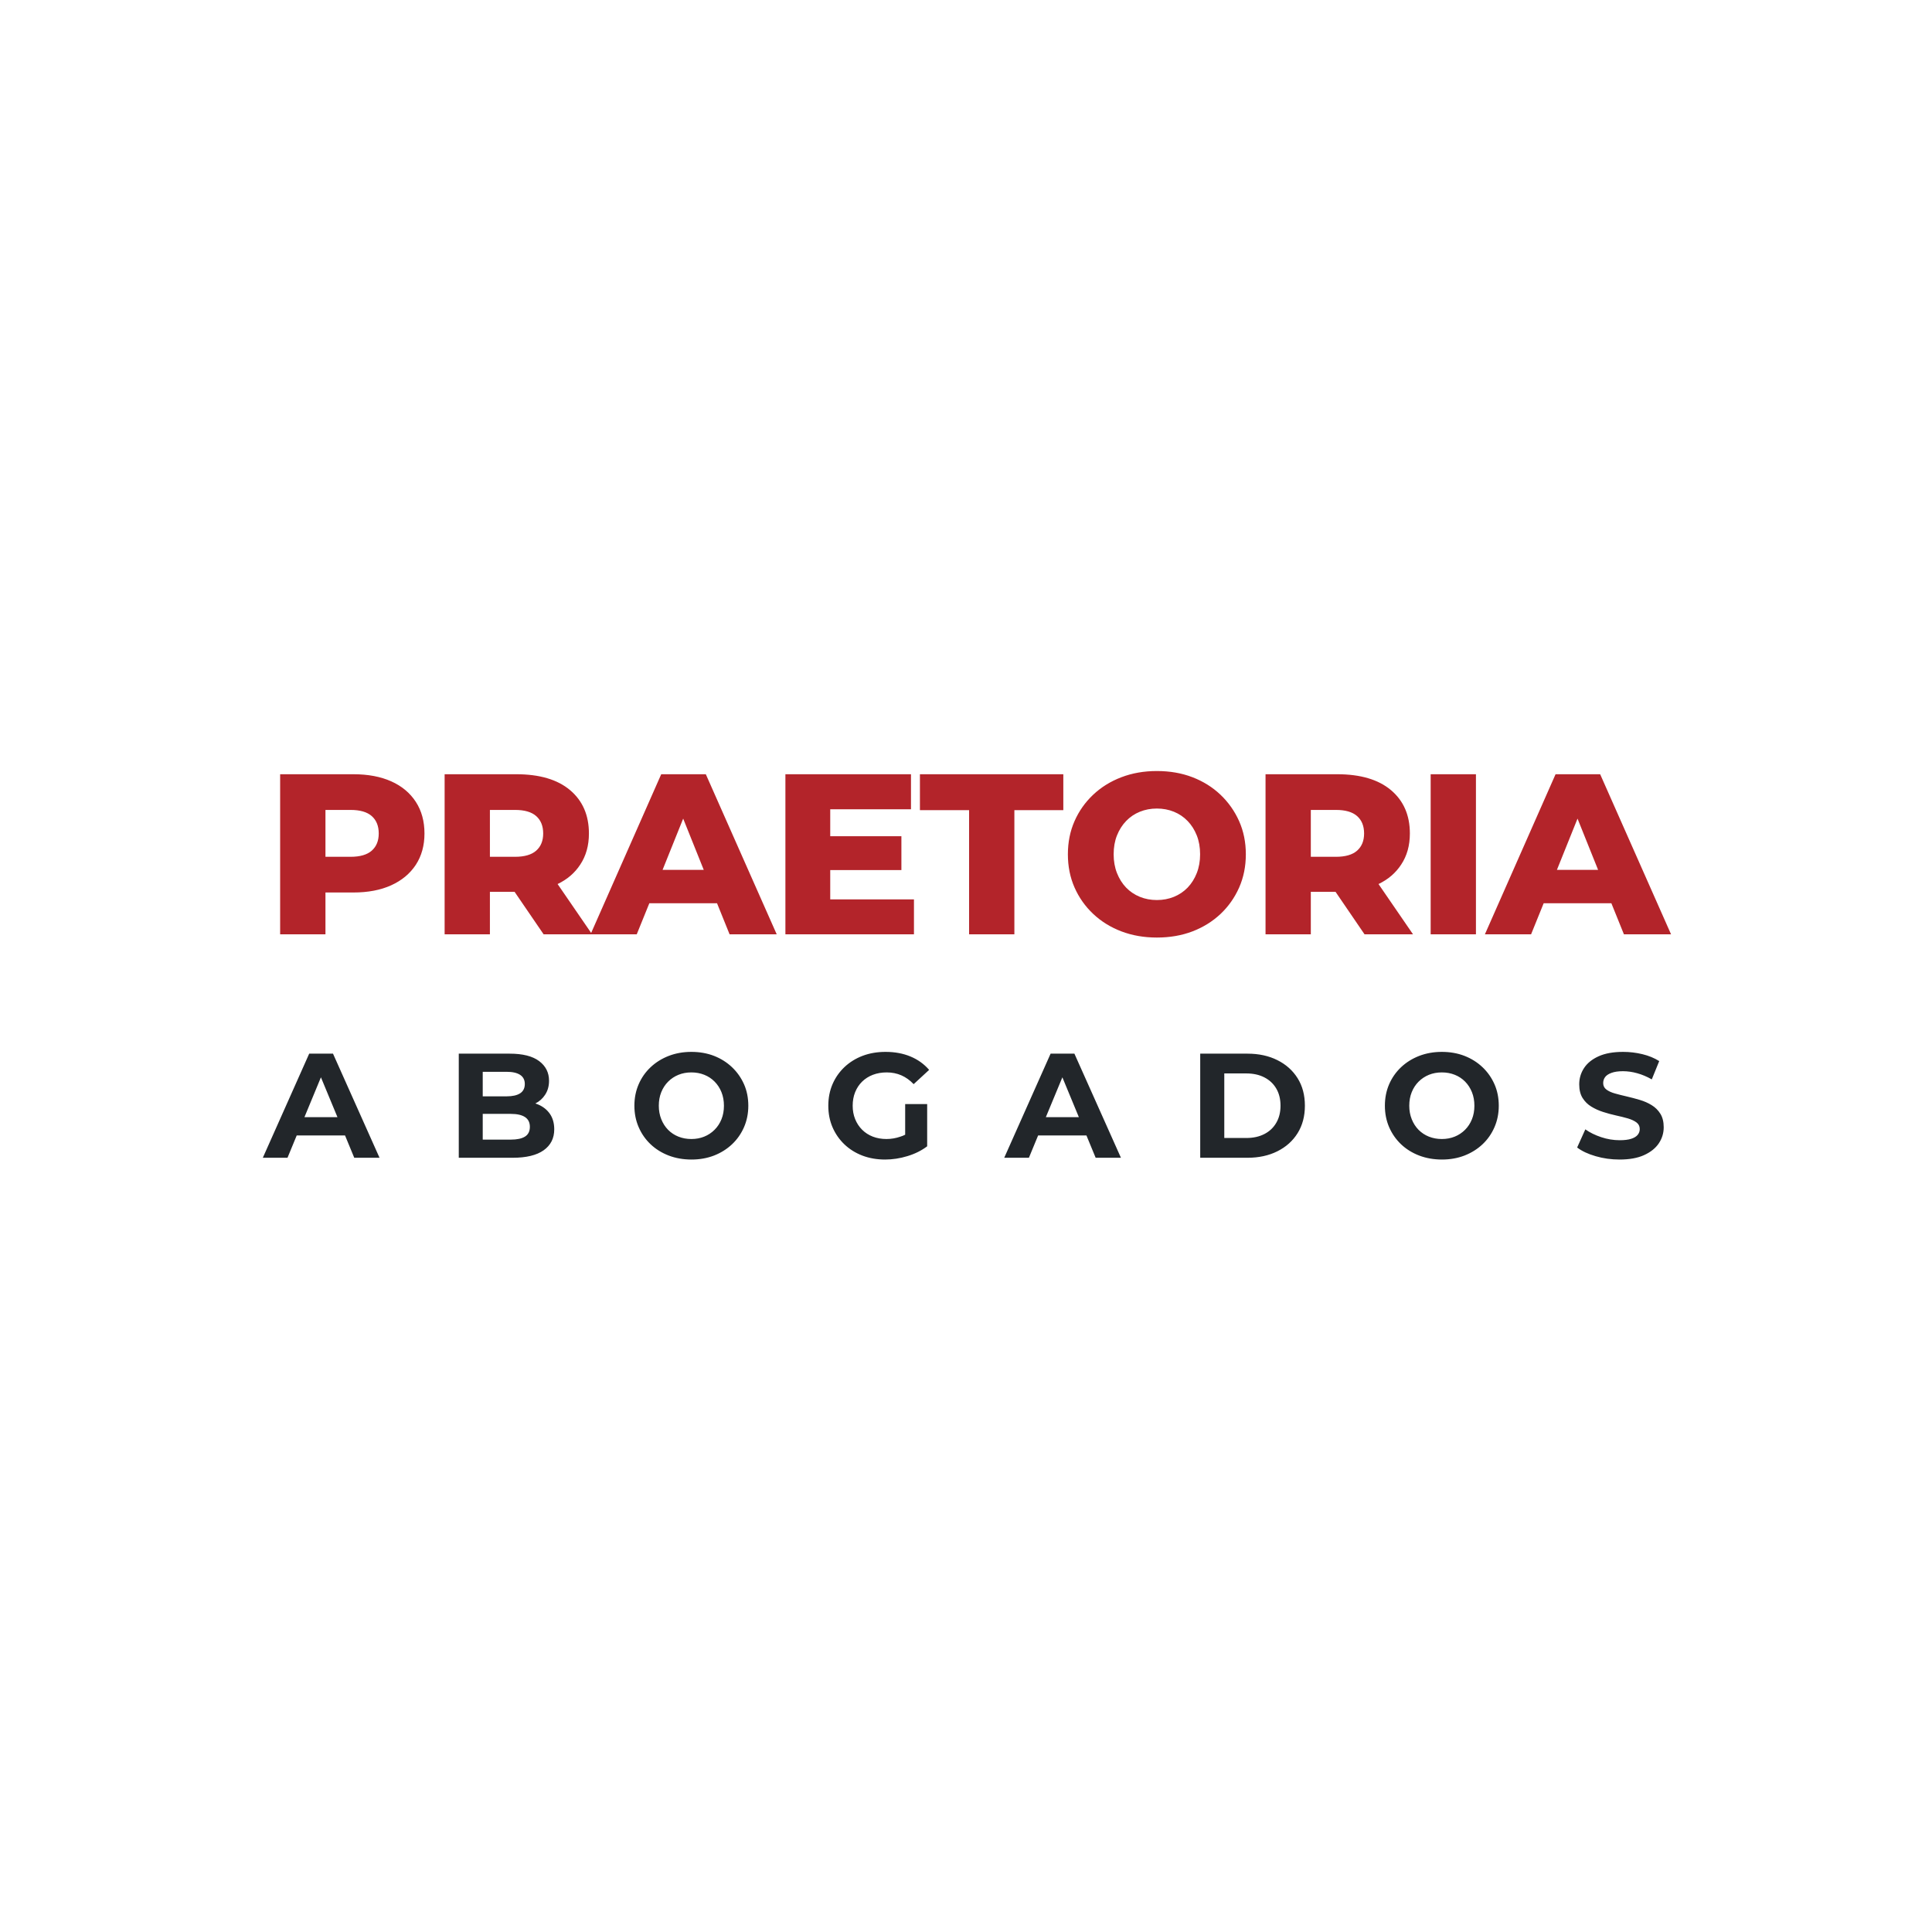
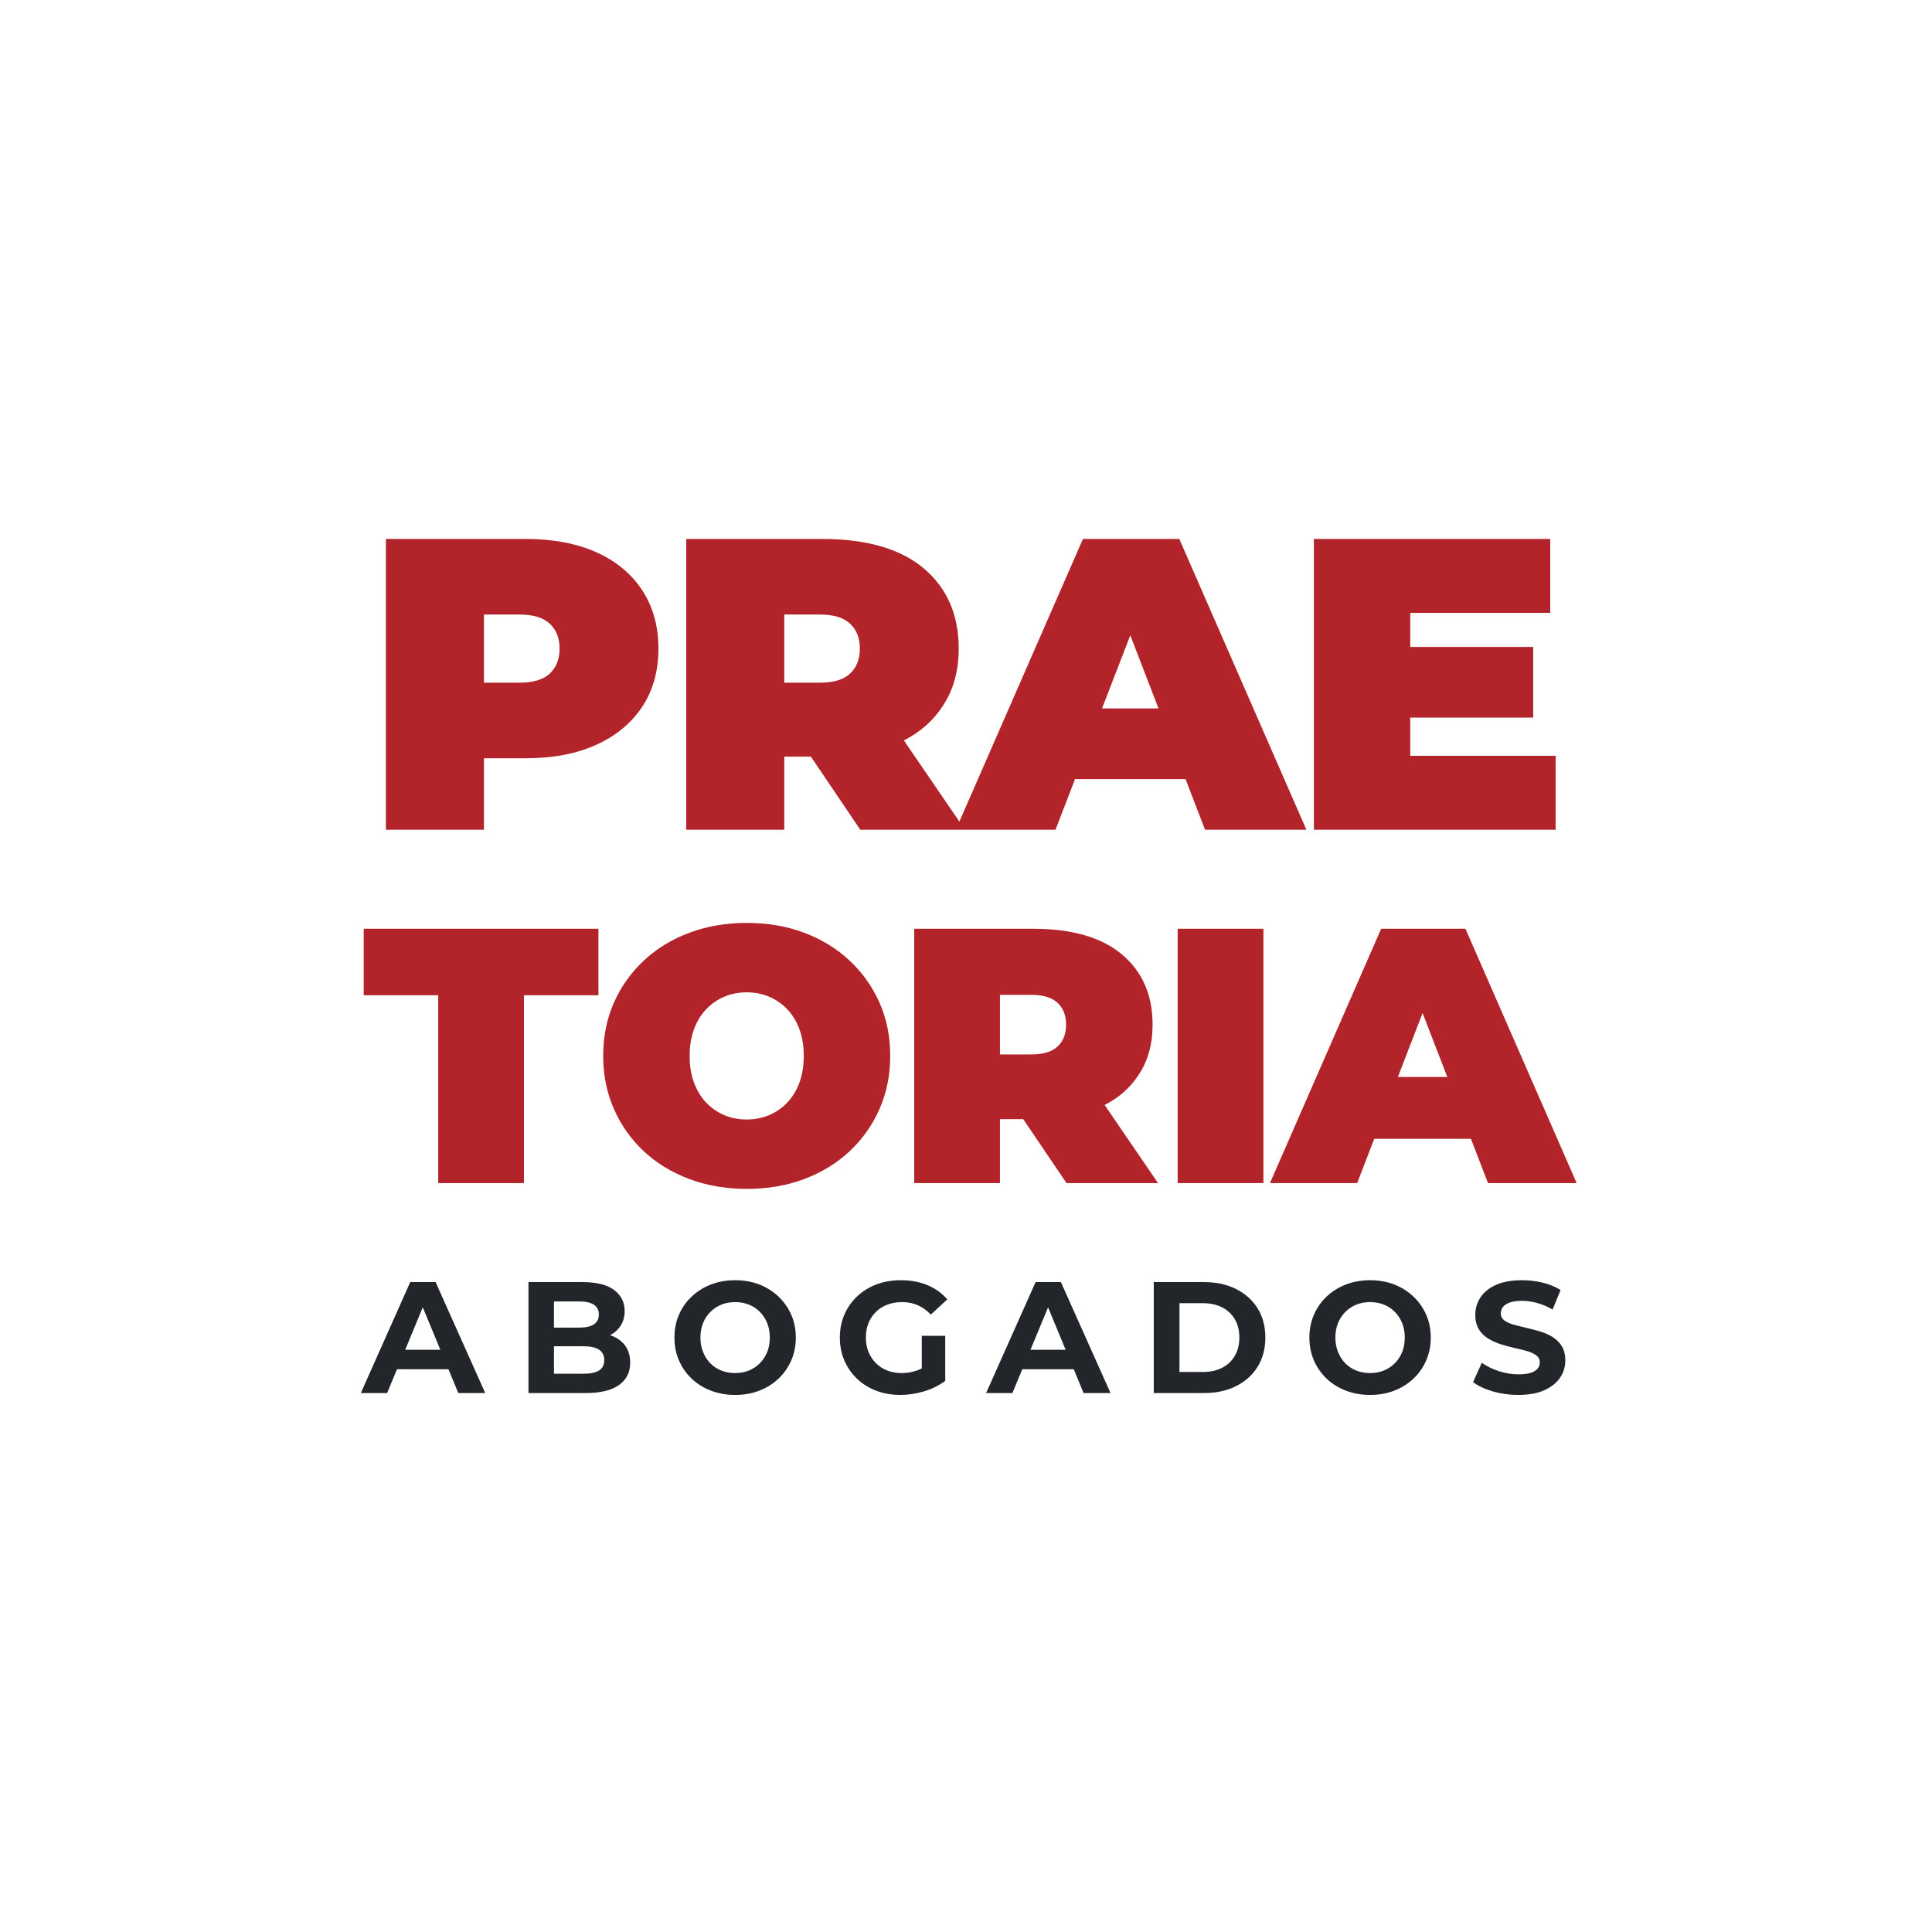
<svg xmlns="http://www.w3.org/2000/svg" viewBox="0 0 512 512">
  <rect width="512" height="512" fill="#fff" />
-   <path fill="#B3242A" d="M86.25 247.61L74.24 247.61L74.24 205.18L93.64 205.18Q99.46 205.18 103.67 207.06Q107.88 208.94 110.19 212.49Q112.49 216.03 112.49 220.88Q112.49 225.67 110.19 229.19Q107.88 232.70 103.67 234.61Q99.46 236.52 93.64 236.52L86.25 236.52L86.25 247.61M86.25 214.64L86.25 227.06L92.91 227.06Q96.67 227.06 98.52 225.43Q100.37 223.79 100.37 220.88Q100.37 217.91 98.52 216.27Q96.67 214.64 92.91 214.64M129.83 247.61L117.83 247.61L117.83 205.18L136.80 205.18Q146.07 205.18 151.07 209.39Q156.07 213.61 156.07 220.88Q156.07 225.67 153.77 229.13Q151.59 232.46 147.77 234.28L156.92 247.61L144.07 247.61L136.37 236.34L129.83 236.34L129.83 247.61M129.83 214.64L129.83 227.06L136.50 227.06Q140.25 227.06 142.10 225.43Q143.95 223.79 143.95 220.88Q143.95 217.91 142.10 216.27Q140.25 214.64 136.50 214.64M168.74 247.61L156.50 247.61L175.23 205.18L187.05 205.18L205.84 247.61L193.35 247.61L190.02 239.37L172.08 239.37L168.74 247.61M175.59 230.52L186.50 230.52L181.05 216.94M242.21 247.61L208.14 247.61L208.14 205.18L241.42 205.18L241.42 214.46L220.02 214.46L220.02 221.61L238.88 221.61L238.88 230.58L220.02 230.58L220.02 238.34L242.21 238.34M268.82 247.61L256.82 247.61L256.82 214.70L243.79 214.70L243.79 205.18L281.79 205.18L281.79 214.70L268.82 214.70M306.58 248.46Q301.49 248.46 297.19 246.83Q292.88 245.19 289.70 242.19Q286.52 239.19 284.76 235.19Q283 231.19 283 226.40Q283 221.61 284.76 217.61Q286.52 213.61 289.70 210.61Q292.88 207.61 297.19 205.97Q301.49 204.33 306.58 204.33Q311.74 204.33 316.01 205.97Q320.28 207.61 323.44 210.61Q326.59 213.61 328.38 217.61Q330.16 221.61 330.16 226.40Q330.16 231.19 328.38 235.22Q326.59 239.25 323.44 242.22Q320.28 245.19 316.01 246.83Q311.74 248.46 306.58 248.46M306.58 238.52Q309.01 238.52 311.10 237.67Q313.19 236.82 314.74 235.22Q316.28 233.61 317.16 231.37Q318.04 229.13 318.04 226.40Q318.04 223.61 317.16 221.40Q316.28 219.18 314.74 217.58Q313.19 215.97 311.10 215.12Q309.01 214.27 306.58 214.27Q304.16 214.27 302.07 215.12Q299.98 215.97 298.43 217.58Q296.89 219.18 296.01 221.40Q295.13 223.61 295.13 226.40Q295.13 229.13 296.01 231.37Q296.89 233.61 298.43 235.22Q299.98 236.82 302.07 237.67Q304.16 238.52 306.58 238.52M347.38 247.61L335.38 247.61L335.38 205.18L354.35 205.18Q363.62 205.18 368.62 209.39Q373.63 213.61 373.63 220.88Q373.63 225.67 371.32 229.13Q369.14 232.46 365.32 234.28L374.47 247.61L361.62 247.61L353.93 236.34L347.38 236.34L347.38 247.61M347.38 214.64L347.38 227.06L354.05 227.06Q357.80 227.06 359.65 225.43Q361.50 223.79 361.50 220.88Q361.50 217.91 359.65 216.27Q357.80 214.64 354.05 214.64M391.14 247.61L379.14 247.61L379.14 205.18L391.14 205.18M405.75 247.61L393.51 247.61L412.24 205.18L424.06 205.18L442.85 247.61L430.36 247.61L427.03 239.37L409.09 239.37L405.75 247.61M412.60 230.52L423.51 230.52L418.06 216.94" />
-   <path fill="#22262A" d="M76.19 306.82L69.65 306.82L81.94 279.23L88.25 279.23L100.58 306.82L93.88 306.82L91.44 300.91L78.63 300.91L76.19 306.82M80.68 296.06L89.43 296.06L85.05 285.50M135.85 306.82L121.58 306.82L121.58 279.23L135.06 279.23Q140.26 279.23 142.88 281.20Q145.50 283.17 145.50 286.41Q145.50 288.57 144.44 290.15Q143.49 291.61 141.88 292.43Q142.27 292.59 142.63 292.71Q144.64 293.58 145.76 295.23Q146.88 296.89 146.88 299.29Q146.88 302.84 144.08 304.83Q141.29 306.82 135.85 306.82M127.93 295.19L127.93 302.01L135.38 302.01Q137.86 302.01 139.14 301.20Q140.42 300.39 140.42 298.62Q140.42 296.89 139.14 296.04Q137.86 295.19 135.38 295.19L127.93 295.19M127.93 284.04L127.93 290.54L134.27 290.54Q136.60 290.54 137.84 289.74Q139.08 288.93 139.08 287.27Q139.08 285.66 137.84 284.85Q136.60 284.04 134.27 284.04M183.26 307.29Q179.98 307.29 177.21 306.23Q174.43 305.16 172.40 303.23Q170.37 301.30 169.25 298.70Q168.12 296.10 168.12 293.03Q168.12 289.95 169.25 287.35Q170.37 284.75 172.42 282.82Q174.47 280.89 177.23 279.82Q179.98 278.76 183.22 278.76Q186.49 278.76 189.23 279.82Q191.96 280.89 193.99 282.82Q196.02 284.75 197.17 287.33Q198.31 289.91 198.31 293.03Q198.31 296.10 197.17 298.72Q196.02 301.34 193.99 303.25Q191.96 305.16 189.23 306.23Q186.49 307.29 183.26 307.29M183.22 301.85Q185.07 301.85 186.62 301.22Q188.18 300.59 189.36 299.41Q190.55 298.23 191.20 296.61Q191.85 295 191.85 293.03Q191.85 291.06 191.20 289.44Q190.55 287.82 189.38 286.64Q188.22 285.46 186.64 284.83Q185.07 284.20 183.22 284.20Q181.36 284.20 179.81 284.83Q178.25 285.46 177.07 286.64Q175.89 287.82 175.24 289.44Q174.59 291.06 174.59 293.03Q174.59 294.96 175.24 296.59Q175.89 298.23 177.05 299.41Q178.21 300.59 179.79 301.22Q181.36 301.85 183.22 301.85M234.56 307.29Q231.29 307.29 228.55 306.25Q225.81 305.20 223.78 303.27Q221.76 301.34 220.63 298.74Q219.51 296.14 219.51 293.03Q219.51 289.91 220.63 287.31Q221.76 284.71 223.80 282.78Q225.85 280.85 228.61 279.80Q231.37 278.76 234.68 278.76Q238.35 278.76 241.28 279.98Q244.22 281.20 246.23 283.53L242.13 287.31Q240.63 285.74 238.86 284.97Q237.08 284.20 235 284.20Q232.99 284.20 231.33 284.83Q229.68 285.46 228.47 286.64Q227.27 287.82 226.62 289.44Q225.97 291.06 225.97 293.03Q225.97 294.96 226.62 296.57Q227.27 298.19 228.47 299.39Q229.68 300.59 231.31 301.22Q232.95 301.85 234.92 301.85Q236.81 301.85 238.62 301.22Q239.25 301.03 239.88 300.71L239.88 292.59L245.71 292.59L245.71 303.78Q243.47 305.48 240.49 306.38Q237.52 307.29 234.56 307.29M272.67 306.82L266.13 306.82L278.42 279.23L284.73 279.23L297.06 306.82L290.36 306.82L287.92 300.91L275.11 300.91L272.67 306.82M277.16 296.06L285.91 296.06L281.54 285.50M330.60 306.82L318.07 306.82L318.07 279.23L330.60 279.23Q335.09 279.23 338.52 280.95Q341.95 282.66 343.88 285.74Q345.81 288.81 345.81 293.03Q345.81 297.20 343.88 300.30Q341.95 303.39 338.52 305.10Q335.09 306.82 330.60 306.82M324.45 284.47L324.45 301.58L330.28 301.58Q333.04 301.58 335.07 300.53Q337.10 299.49 338.22 297.56Q339.35 295.63 339.35 293.03Q339.35 290.39 338.22 288.47Q337.10 286.56 335.07 285.52Q333.04 284.47 330.28 284.47M382.14 307.29Q378.87 307.29 376.09 306.23Q373.31 305.16 371.28 303.23Q369.26 301.30 368.13 298.70Q367.01 296.10 367.01 293.03Q367.01 289.95 368.13 287.35Q369.26 284.75 371.30 282.82Q373.35 280.89 376.11 279.82Q378.87 278.76 382.10 278.76Q385.37 278.76 388.11 279.82Q390.85 280.89 392.88 282.82Q394.91 284.75 396.05 287.33Q397.19 289.91 397.19 293.03Q397.19 296.10 396.05 298.72Q394.91 301.34 392.88 303.25Q390.85 305.16 388.11 306.23Q385.37 307.29 382.14 307.29M382.10 301.85Q383.95 301.85 385.51 301.22Q387.07 300.59 388.25 299.41Q389.43 298.23 390.08 296.61Q390.73 295 390.73 293.03Q390.73 291.06 390.08 289.44Q389.43 287.82 388.27 286.64Q387.11 285.46 385.53 284.83Q383.95 284.20 382.10 284.20Q380.25 284.20 378.69 284.83Q377.14 285.46 375.95 286.64Q374.77 287.82 374.12 289.44Q373.47 291.06 373.47 293.03Q373.47 294.96 374.12 296.59Q374.77 298.23 375.93 299.41Q377.10 300.59 378.67 301.22Q380.25 301.85 382.10 301.85M429.19 307.29Q425.88 307.29 422.85 306.40Q419.81 305.52 417.96 304.10L420.13 299.29Q421.90 300.55 424.33 301.36Q426.75 302.17 429.23 302.17Q431.12 302.17 432.29 301.79Q433.45 301.42 434 300.75Q434.55 300.08 434.55 299.21Q434.55 298.11 433.69 297.46Q432.82 296.81 431.40 296.39Q429.98 295.98 428.27 295.61Q426.55 295.23 424.84 294.68Q423.12 294.13 421.71 293.26Q420.29 292.40 419.40 290.98Q418.51 289.56 418.51 287.35Q418.51 284.99 419.79 283.04Q421.07 281.09 423.66 279.92Q426.24 278.76 430.14 278.76Q432.74 278.76 435.26 279.37Q437.78 279.98 439.71 281.20L437.74 286.05Q435.81 284.95 433.88 284.42Q431.95 283.88 430.10 283.88Q428.25 283.88 427.06 284.32Q425.88 284.75 425.37 285.44Q424.86 286.13 424.86 287.04Q424.86 288.10 425.72 288.75Q426.59 289.40 428.01 289.79Q429.43 290.19 431.14 290.58Q432.86 290.98 434.57 291.49Q436.29 292 437.70 292.87Q439.12 293.73 440.01 295.15Q440.90 296.57 440.90 298.74Q440.90 301.06 439.60 303Q438.30 304.93 435.71 306.11Q433.13 307.29 429.19 307.29" />
+   <path fill="#B3242A" d="M128.25 219.89L102.27 219.89L102.27 142.83L139.37 142.83Q150.16 142.83 158.03 146.35Q165.90 149.87 170.19 156.42Q174.49 162.97 174.49 171.89Q174.49 180.81 170.19 187.30Q165.90 193.80 158.03 197.37Q150.16 200.95 139.37 200.95L128.25 200.95L128.25 219.89M128.25 162.86L128.25 180.92L137.72 180.92Q143.11 180.92 145.70 178.50Q148.29 176.07 148.29 171.89Q148.29 167.71 145.70 165.29Q143.11 162.86 137.72 162.86M207.84 219.89L181.86 219.89L181.86 142.83L217.86 142.83Q235.58 142.83 244.83 150.65Q254.07 158.46 254.07 171.89Q254.07 180.81 249.78 187.19Q246.04 192.92 239.54 196.22L255.72 219.89L227.98 219.89L214.89 200.51L207.84 200.51L207.84 219.89M207.84 162.86L207.84 180.92L217.31 180.92Q222.70 180.92 225.29 178.50Q227.87 176.07 227.87 171.89Q227.87 167.71 225.29 165.29Q222.70 162.86 217.31 162.86M279.72 219.89L253.30 219.89L286.99 142.83L312.53 142.83L346.21 219.89L319.35 219.89L314.18 206.46L284.90 206.46L279.72 219.89M292.05 187.74L307.02 187.74L299.54 168.37M412.26 219.89L348.19 219.89L348.19 142.83L410.83 142.83L410.83 162.42L373.73 162.42L373.73 171.45L406.31 171.45L406.31 190.16L373.73 190.16L373.73 200.29L412.26 200.29" />
+   <path fill="#B3242A" d="M138.85 313.53L116.13 313.53L116.13 263.75L96.39 263.75L96.39 246.13L158.59 246.13L158.59 263.75L138.85 263.75M197.98 315.07Q189.70 315.07 182.72 312.47Q175.74 309.87 170.63 305.11Q165.53 300.34 162.69 293.89Q159.85 287.44 159.85 279.83Q159.85 272.13 162.69 265.72Q165.53 259.32 170.63 254.55Q175.74 249.78 182.72 247.18Q189.70 244.58 197.88 244.58Q206.17 244.58 213.10 247.18Q220.03 249.78 225.14 254.55Q230.24 259.32 233.08 265.72Q235.92 272.13 235.92 279.83Q235.92 287.44 233.08 293.89Q230.24 300.34 225.14 305.11Q220.03 309.87 213.10 312.47Q206.17 315.07 197.98 315.07M197.88 296.68Q201.06 296.68 203.81 295.53Q206.55 294.37 208.62 292.20Q210.69 290.04 211.85 286.91Q213 283.78 213 279.83Q213 275.88 211.85 272.75Q210.69 269.62 208.62 267.46Q206.55 265.29 203.81 264.13Q201.06 262.98 197.88 262.98Q194.71 262.98 191.96 264.13Q189.22 265.29 187.15 267.46Q185.08 269.62 183.92 272.75Q182.76 275.88 182.76 279.83Q182.76 283.78 183.92 286.91Q185.08 290.04 187.15 292.20Q189.22 294.37 191.96 295.53Q194.71 296.68 197.88 296.68M265 313.53L242.28 313.53L242.28 246.13L273.77 246.13Q289.27 246.13 297.36 252.96Q305.45 259.80 305.45 271.55Q305.45 279.35 301.69 284.93Q298.42 289.94 292.74 292.83L306.89 313.53L282.63 313.53L271.17 296.59L265 296.59L265 313.53M265 263.65L265 279.44L273.29 279.44Q278 279.44 280.27 277.33Q282.53 275.21 282.53 271.55Q282.53 267.89 280.27 265.77Q278 263.65 273.29 263.65M334.82 313.53L312.09 313.53L312.09 246.13L334.82 246.13M359.67 313.53L336.55 313.53L366.02 246.13L388.36 246.13L417.83 313.53L394.33 313.53L389.81 301.79L364.19 301.79L359.67 313.53M370.45 285.41L383.55 285.41L377 268.47" />
+   <path fill="#22262A" d="M102.59 369.17L95.62 369.17L108.72 339.77L115.44 339.77L128.59 369.17L121.45 369.17L118.85 362.87L105.20 362.87L102.59 369.17M107.38 357.71L116.70 357.71L112.04 346.45M155.25 369.17L140.05 369.17L140.05 339.77L154.41 339.77Q159.96 339.77 162.75 341.87Q165.54 343.97 165.54 347.42Q165.54 349.73 164.41 351.41Q163.40 352.96 161.68 353.84Q162.10 354.01 162.48 354.14Q164.62 355.06 165.82 356.82Q167.01 358.59 167.01 361.15Q167.01 364.93 164.03 367.05Q161.05 369.17 155.25 369.17M146.81 356.78L146.81 364.05L154.75 364.05Q157.40 364.05 158.76 363.19Q160.13 362.33 160.13 360.44Q160.13 358.59 158.76 357.68Q157.40 356.78 154.75 356.78L146.81 356.78M146.81 344.90L146.81 351.83L153.57 351.83Q156.05 351.83 157.38 350.97Q158.70 350.10 158.70 348.34Q158.70 346.62 157.38 345.76Q156.05 344.90 153.57 344.90M194.86 369.67Q191.37 369.67 188.41 368.54Q185.45 367.41 183.29 365.35Q181.12 363.29 179.93 360.52Q178.73 357.75 178.73 354.47Q178.73 351.20 179.93 348.42Q181.12 345.65 183.31 343.60Q185.49 341.54 188.43 340.40Q191.37 339.27 194.81 339.27Q198.30 339.27 201.22 340.40Q204.14 341.54 206.30 343.60Q208.46 345.65 209.68 348.40Q210.90 351.15 210.90 354.47Q210.90 357.75 209.68 360.54Q208.46 363.33 206.30 365.37Q204.14 367.41 201.22 368.54Q198.30 369.67 194.86 369.67M194.81 363.88Q196.79 363.88 198.45 363.21Q200.10 362.54 201.36 361.28Q202.62 360.02 203.32 358.29Q204.01 356.57 204.01 354.47Q204.01 352.37 203.32 350.65Q202.62 348.93 201.39 347.67Q200.15 346.41 198.47 345.74Q196.79 345.07 194.81 345.07Q192.84 345.07 191.18 345.74Q189.52 346.41 188.26 347.67Q187 348.93 186.31 350.65Q185.62 352.37 185.62 354.47Q185.62 356.53 186.31 358.27Q187 360.02 188.24 361.28Q189.48 362.54 191.16 363.21Q192.84 363.88 194.81 363.88M238.61 369.67Q235.13 369.67 232.21 368.56Q229.29 367.45 227.13 365.39Q224.97 363.33 223.77 360.56Q222.57 357.79 222.57 354.47Q222.57 351.15 223.77 348.38Q224.97 345.61 227.15 343.55Q229.33 341.50 232.27 340.38Q235.21 339.27 238.74 339.27Q242.65 339.27 245.77 340.57Q248.90 341.87 251.04 344.35L246.68 348.38Q245.08 346.70 243.19 345.88Q241.30 345.07 239.08 345.07Q236.93 345.07 235.17 345.74Q233.41 346.41 232.13 347.67Q230.85 348.93 230.15 350.65Q229.46 352.37 229.46 354.47Q229.46 356.53 230.15 358.25Q230.85 359.97 232.13 361.25Q233.41 362.54 235.15 363.21Q236.89 363.88 238.99 363.88Q241.01 363.88 242.94 363.21Q243.61 363 244.28 362.66L244.28 354.01L250.50 354.01L250.50 365.94Q248.10 367.74 244.93 368.71Q241.76 369.67 238.61 369.67M268.30 369.17L261.33 369.17L274.44 339.77L281.15 339.77L294.30 369.17L287.16 369.17L284.56 362.87L270.91 362.87L268.30 369.17M273.09 357.71L282.41 357.71L277.75 346.45M319.12 369.17L305.76 369.17L305.76 339.77L319.12 339.77Q323.91 339.77 327.56 341.60Q331.21 343.43 333.27 346.70Q335.33 349.98 335.33 354.47Q335.33 358.92 333.27 362.22Q331.21 365.52 327.56 367.34Q323.91 369.17 319.12 369.17M312.57 345.36L312.57 363.59L318.78 363.59Q321.72 363.59 323.88 362.47Q326.05 361.36 327.24 359.30Q328.44 357.24 328.44 354.47Q328.44 351.66 327.24 349.62Q326.05 347.59 323.88 346.47Q321.72 345.36 318.78 345.36M363.13 369.67Q359.64 369.67 356.68 368.54Q353.72 367.41 351.56 365.35Q349.40 363.29 348.20 360.52Q347 357.75 347 354.47Q347 351.20 348.20 348.42Q349.40 345.65 351.58 343.60Q353.76 341.54 356.70 340.40Q359.64 339.27 363.09 339.27Q366.57 339.27 369.49 340.40Q372.41 341.54 374.57 343.60Q376.73 345.65 377.95 348.40Q379.17 351.15 379.17 354.47Q379.17 357.75 377.95 360.54Q376.73 363.33 374.57 365.37Q372.41 367.41 369.49 368.54Q366.57 369.67 363.13 369.67M363.09 363.88Q365.06 363.88 366.72 363.21Q368.38 362.54 369.64 361.28Q370.90 360.02 371.59 358.29Q372.28 356.57 372.28 354.47Q372.28 352.37 371.59 350.65Q370.90 348.93 369.66 347.67Q368.42 346.41 366.74 345.74Q365.06 345.07 363.09 345.07Q361.11 345.07 359.45 345.74Q357.80 346.41 356.54 347.67Q355.28 348.93 354.58 350.65Q353.89 352.37 353.89 354.47Q353.89 356.53 354.58 358.27Q355.28 360.02 356.51 361.28Q357.75 362.54 359.43 363.21Q361.11 363.88 363.09 363.88M402.35 369.67Q398.82 369.67 395.59 368.73Q392.36 367.78 390.38 366.27L392.69 361.15Q394.58 362.49 397.17 363.35Q399.75 364.21 402.39 364.21Q404.41 364.21 405.65 363.82Q406.89 363.42 407.48 362.70Q408.06 361.99 408.06 361.07Q408.06 359.89 407.14 359.20Q406.22 358.50 404.70 358.06Q403.19 357.62 401.36 357.22Q399.54 356.82 397.71 356.24Q395.88 355.65 394.37 354.72Q392.86 353.80 391.92 352.29Q390.97 350.78 390.97 348.42Q390.97 345.91 392.34 343.83Q393.70 341.75 396.45 340.51Q399.20 339.27 403.36 339.27Q406.13 339.27 408.82 339.92Q411.51 340.57 413.56 341.87L411.46 347.04Q409.41 345.86 407.35 345.30Q405.29 344.73 403.32 344.73Q401.34 344.73 400.08 345.19Q398.82 345.65 398.28 346.39Q397.73 347.12 397.73 348.09Q397.73 349.22 398.66 349.92Q399.58 350.61 401.09 351.03Q402.60 351.45 404.43 351.87Q406.26 352.29 408.08 352.83Q409.91 353.38 411.42 354.30Q412.93 355.23 413.88 356.74Q414.82 358.25 414.82 360.56Q414.82 363.04 413.44 365.10Q412.05 367.15 409.30 368.41Q406.55 369.67 402.35 369.67" />
</svg>
